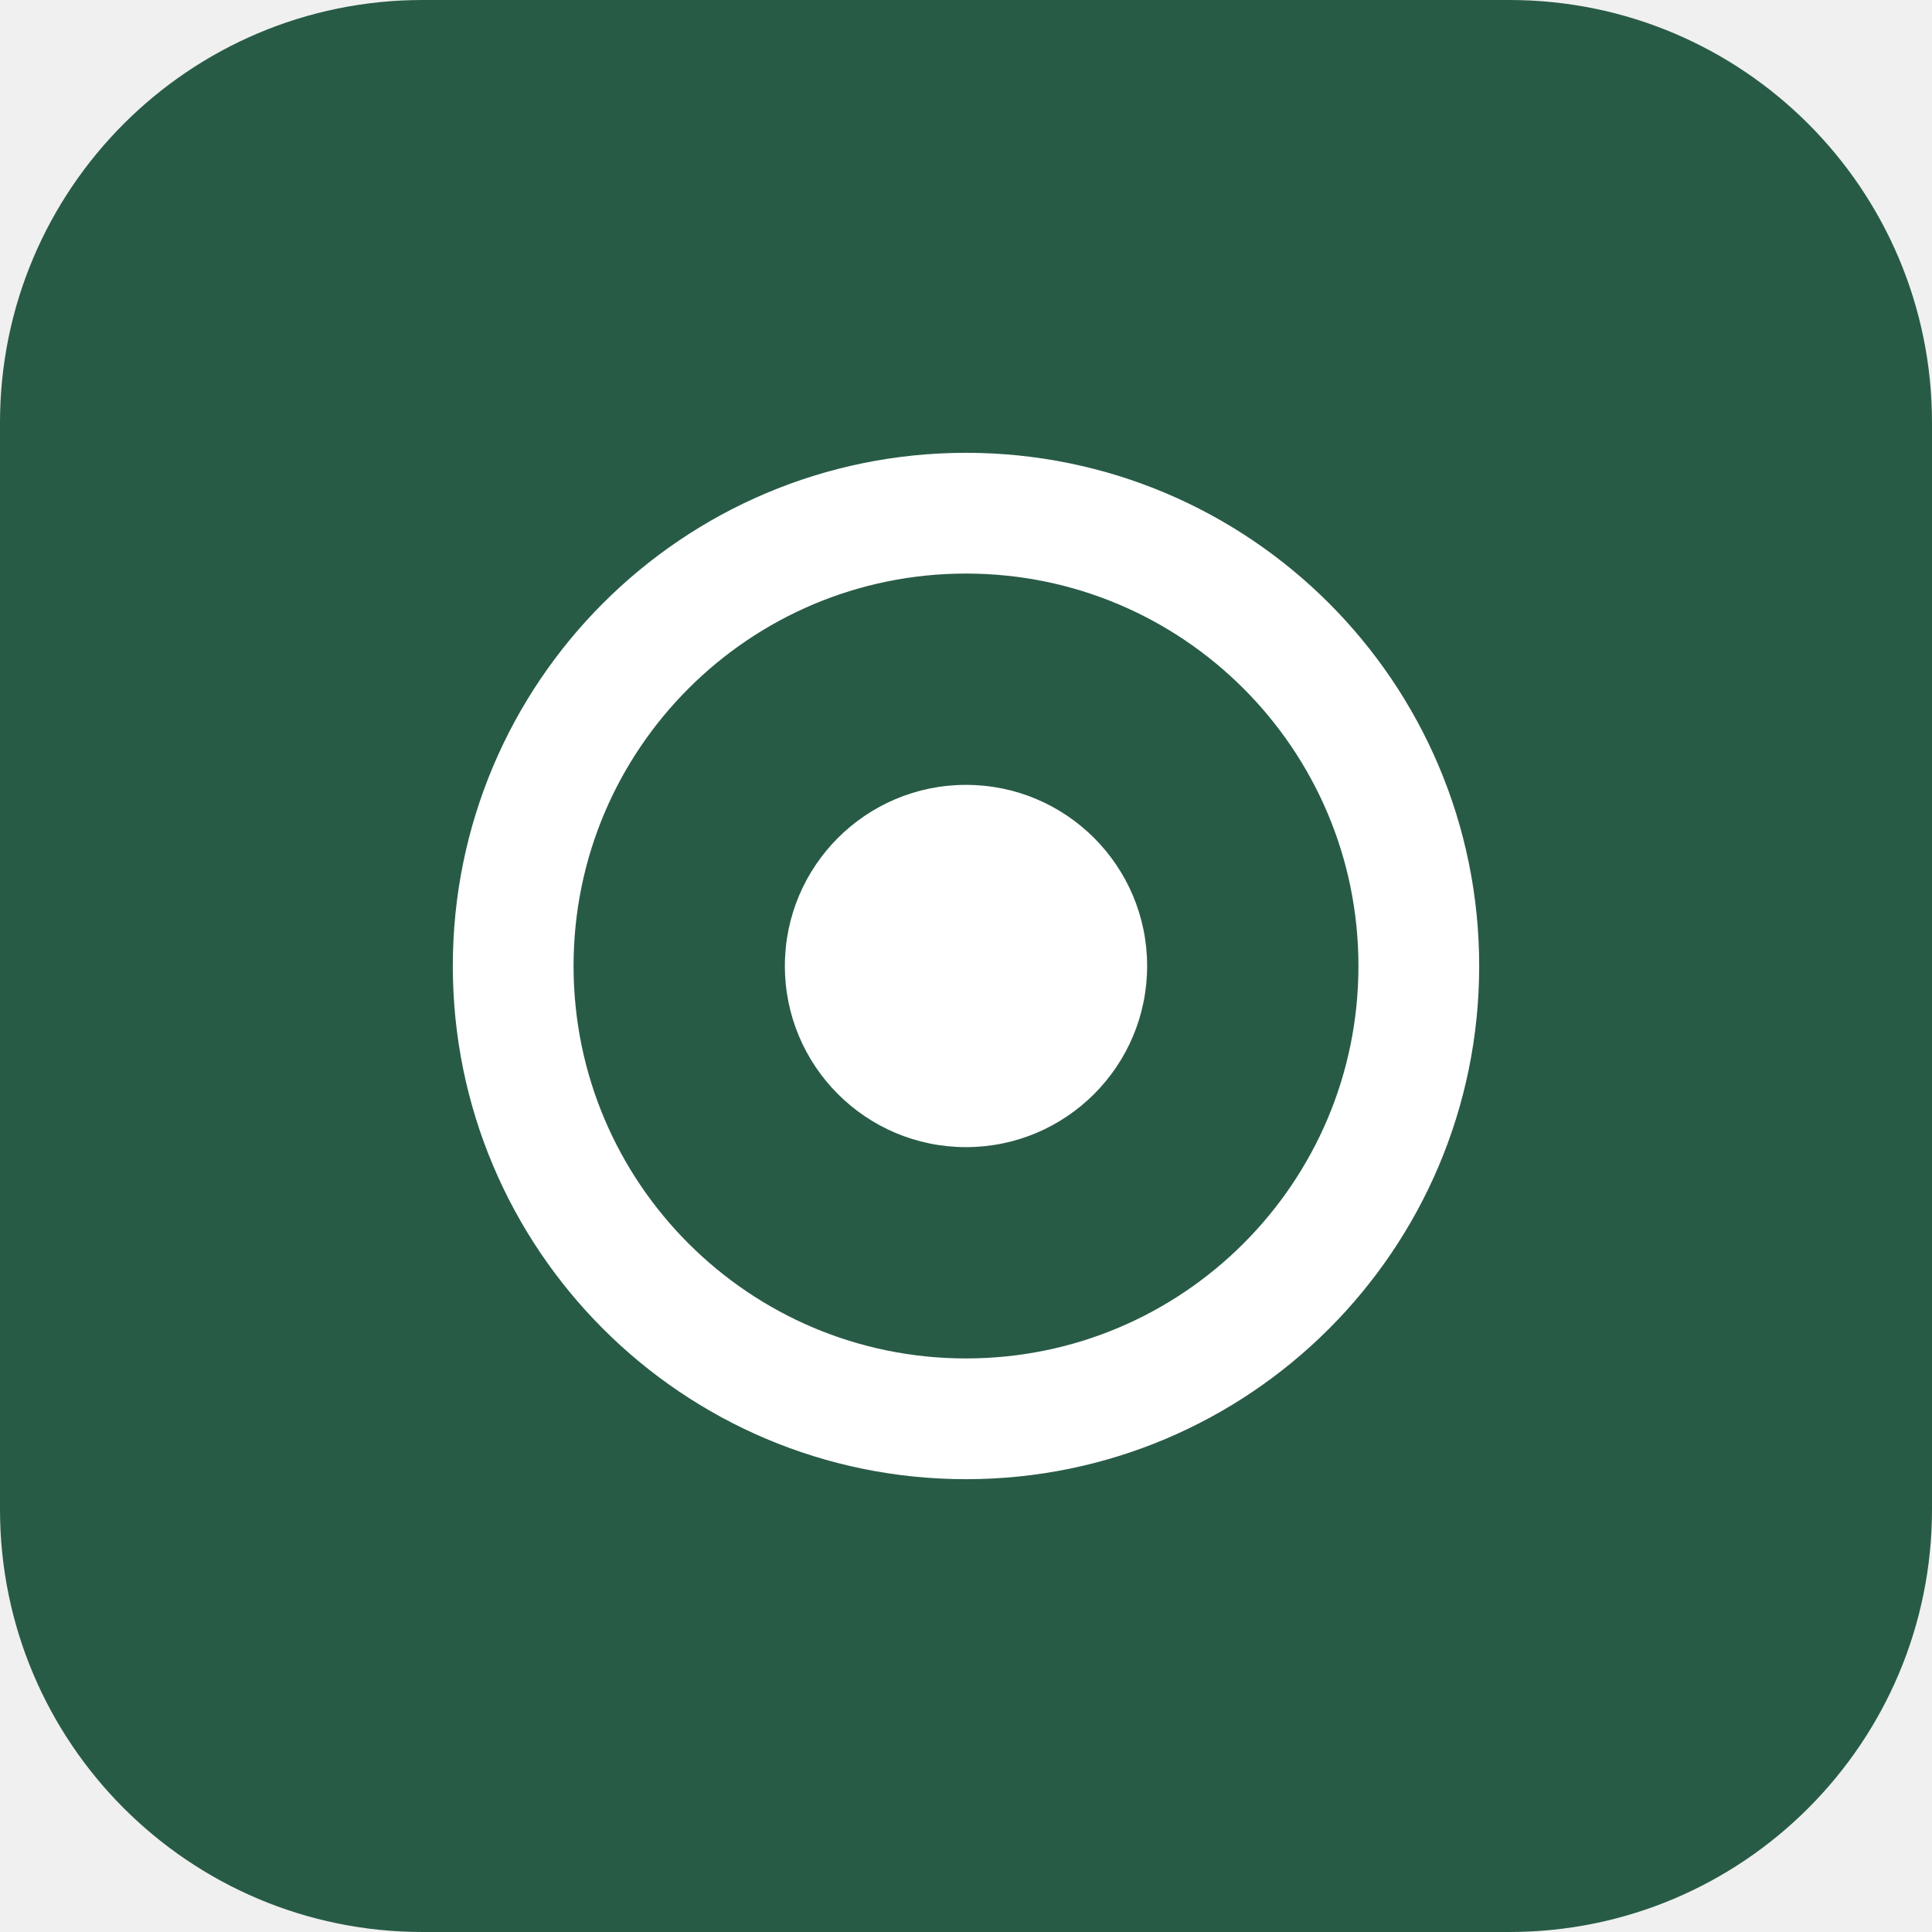
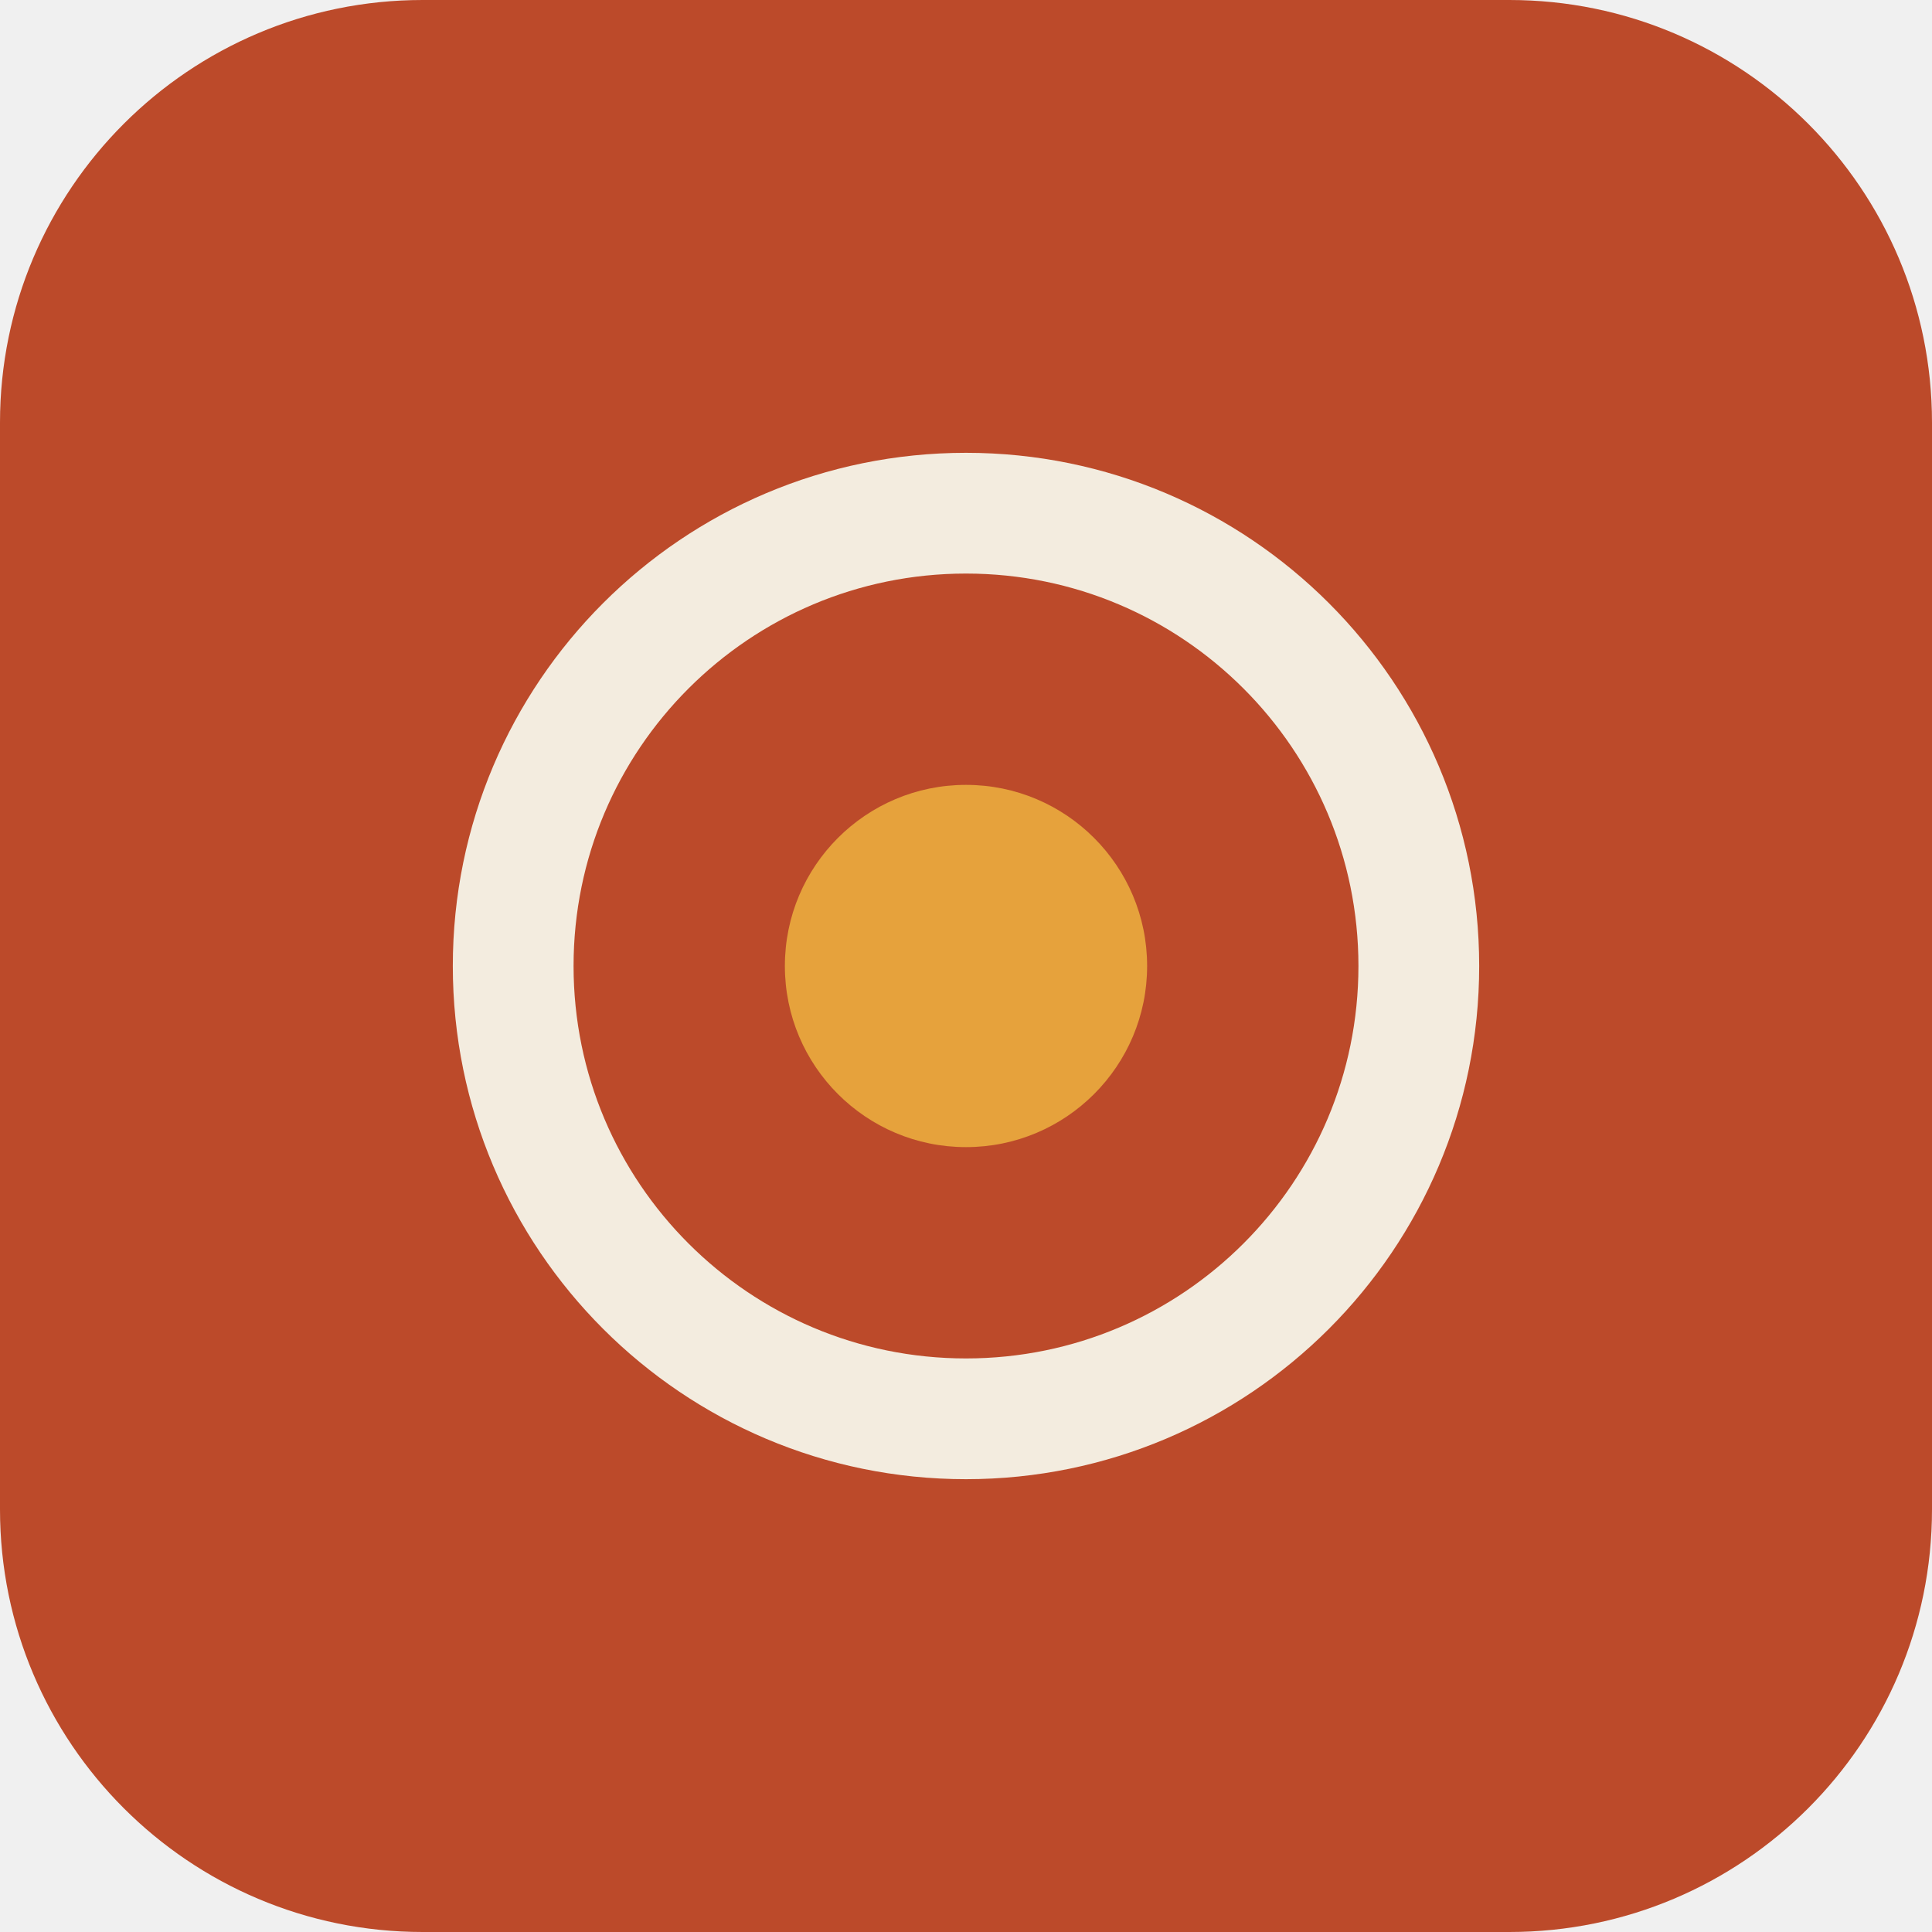
<svg xmlns="http://www.w3.org/2000/svg" viewBox="0 0 64 64">
-   <rect width="64" height="64" rx="14" fill="#285b46" />
-   <circle cx="32" cy="32" r="15" fill="none" stroke="#ffffff" stroke-width="4" />
-   <path d="M32 22v20M26 22v7a6 6 0 0 0 12 0v-7" fill="none" stroke="#ffffff" stroke-width="3" stroke-linecap="round" transform="translate(0 0) scale(1)" opacity="0" />
-   <circle cx="32" cy="32" r="6" fill="#ffffff" />
+   <rect width="64" height="64" rx="14" fill="#bc4a2a" />
+   <circle cx="32" cy="32" r="15" fill="none" stroke="#f3ecdf" stroke-width="4" />
+   <circle cx="32" cy="32" r="6" fill="#e6a23c" />
</svg>
